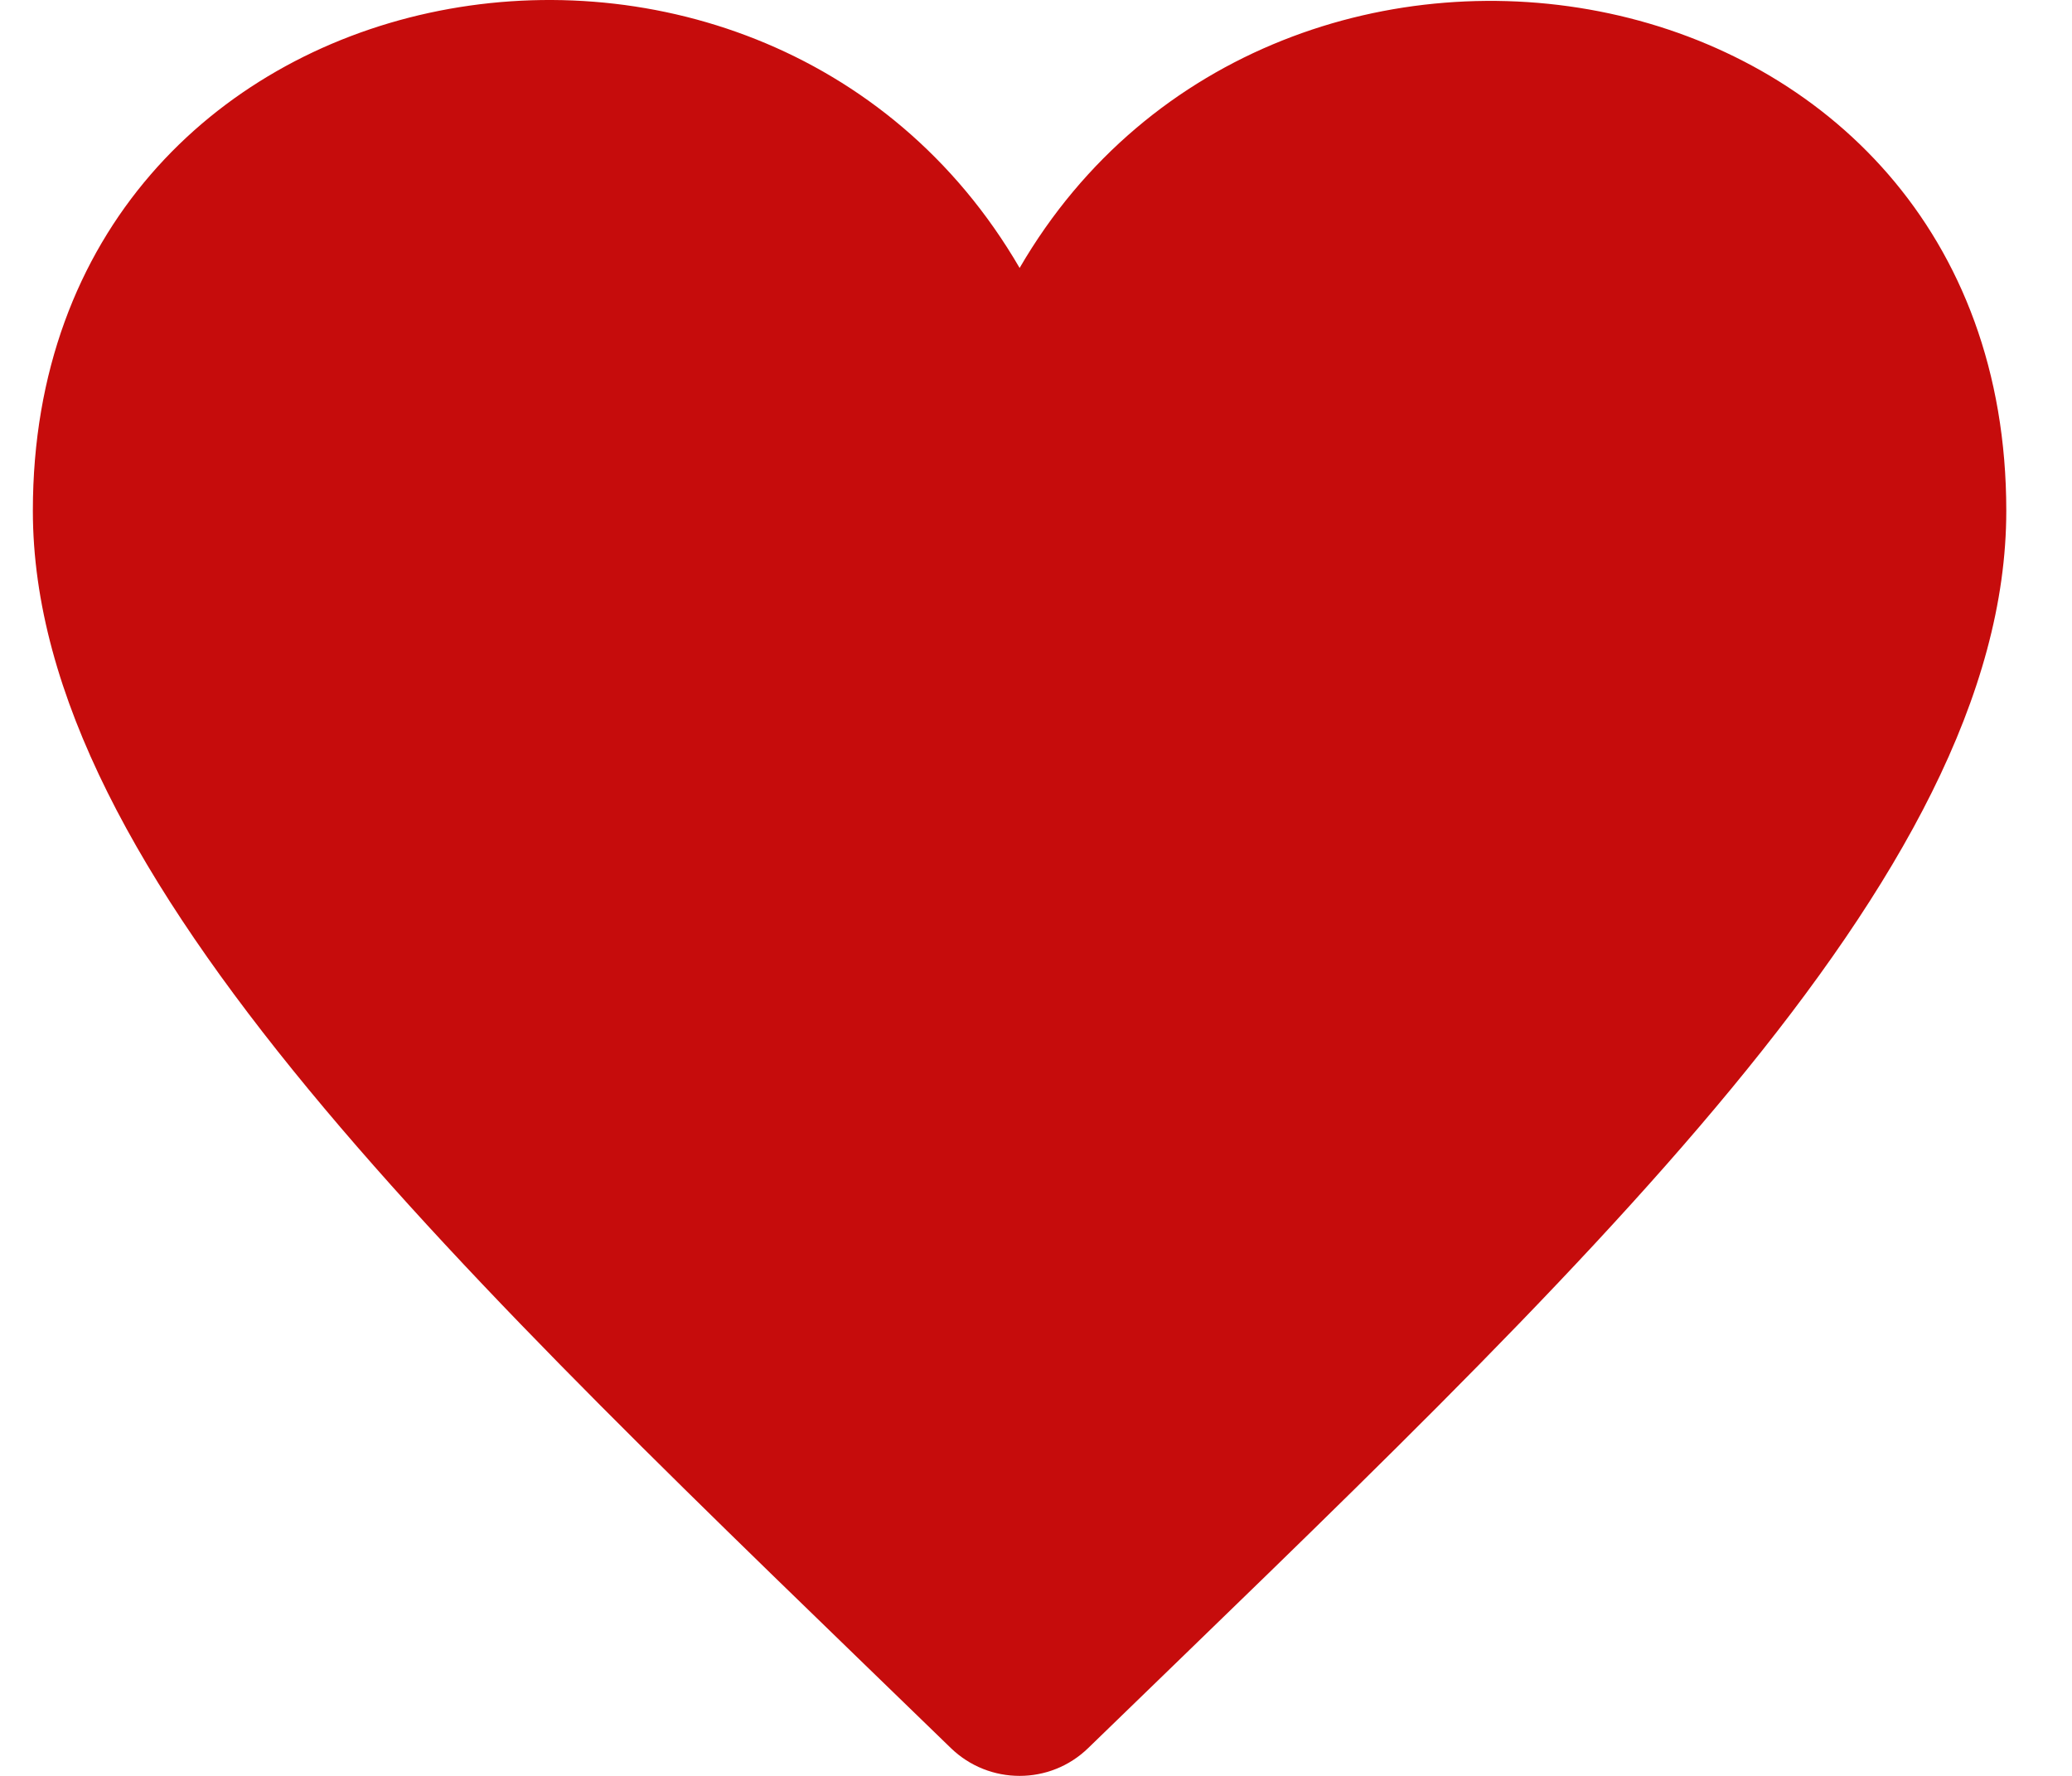
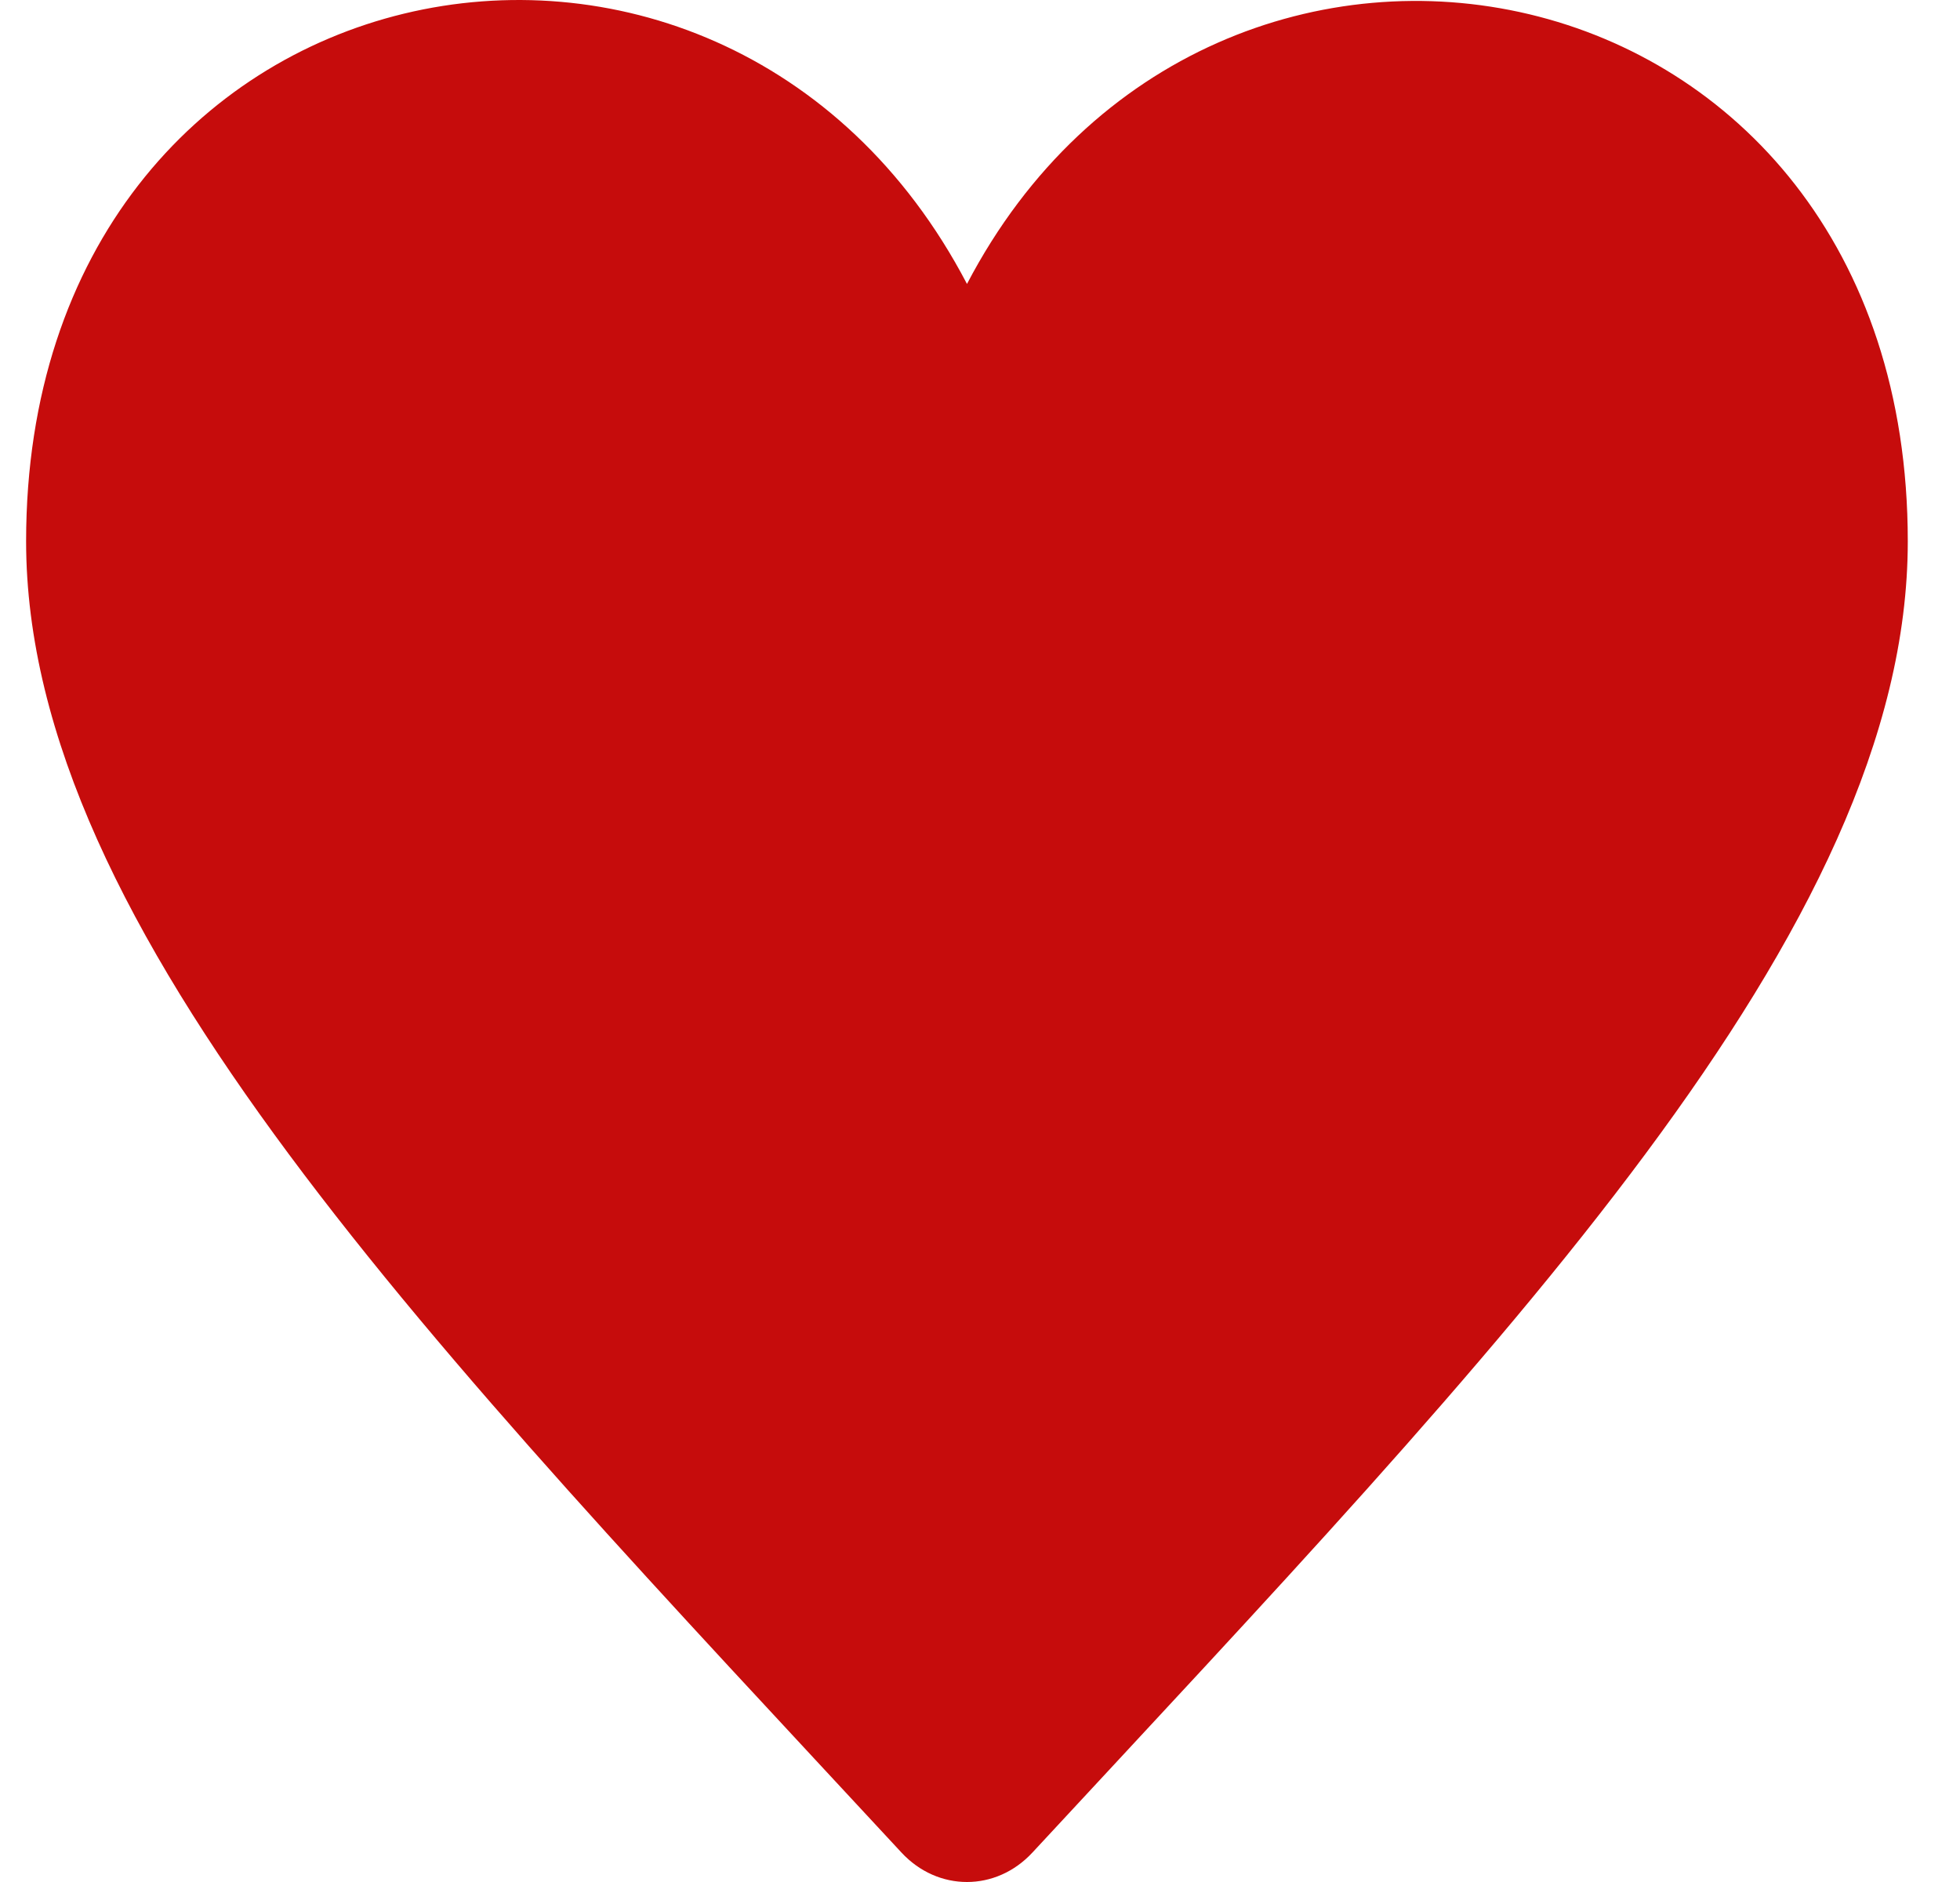
- <svg xmlns="http://www.w3.org/2000/svg" width="21" height="18" viewBox="0 0 21 18" fill="none">
-   <path d="M10.334 2.716C7.71 -1.801 0.333 -0.482 0.333 5.177C0.333 8.902 4.678 12.904 9.636 17.717C9.831 17.906 10.082 18 10.334 18C10.585 18 10.836 17.906 11.03 17.717C16.008 12.886 20.334 8.903 20.334 5.177C20.334 -0.501 12.938 -1.767 10.334 2.716Z" fill="#C60C0C" />
+ <svg xmlns="http://www.w3.org/2000/svg" width="25" height="24" viewBox="0 0 25 24" fill="none">
+   <path d="M12.334 3.621C9.185 -2.401 0.333 -0.643 0.333 6.903C0.333 11.869 5.548 17.205 11.497 23.623C11.73 23.875 12.032 24 12.334 24C12.635 24 12.937 23.875 13.17 23.623C19.142 17.181 24.334 11.871 24.334 6.903C24.334 -0.668 15.458 -2.356 12.334 3.621Z" fill="#C60C0C" />
</svg>
